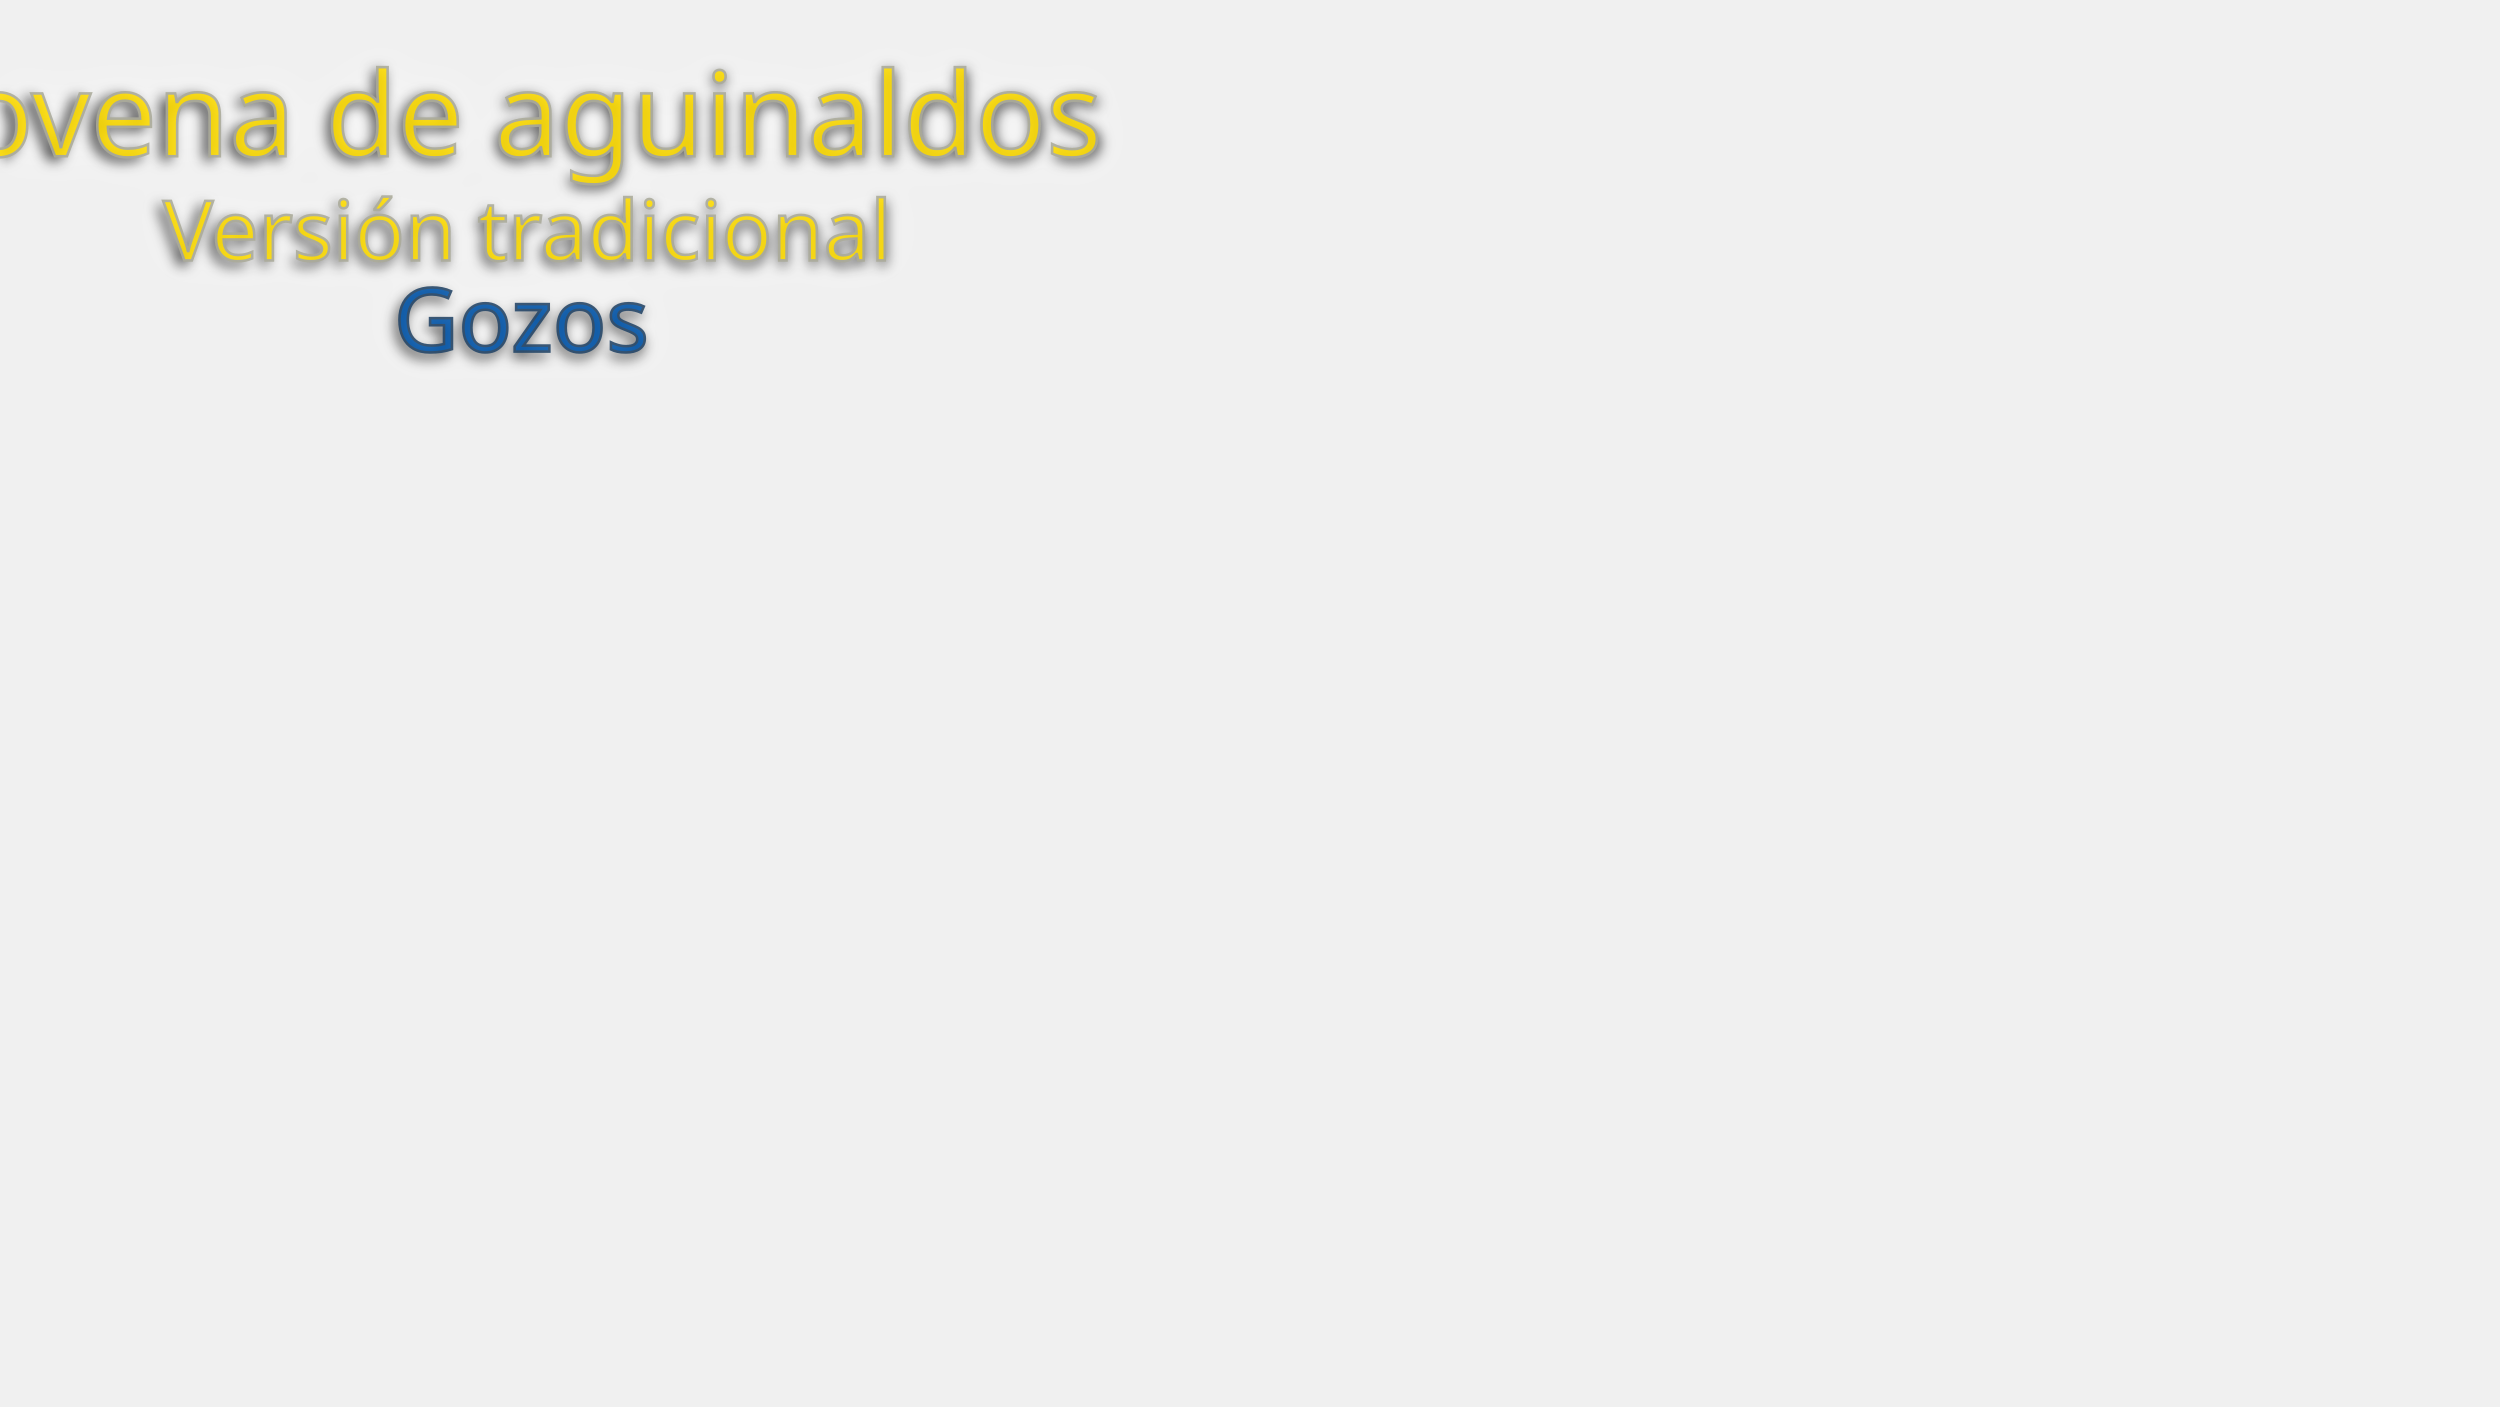
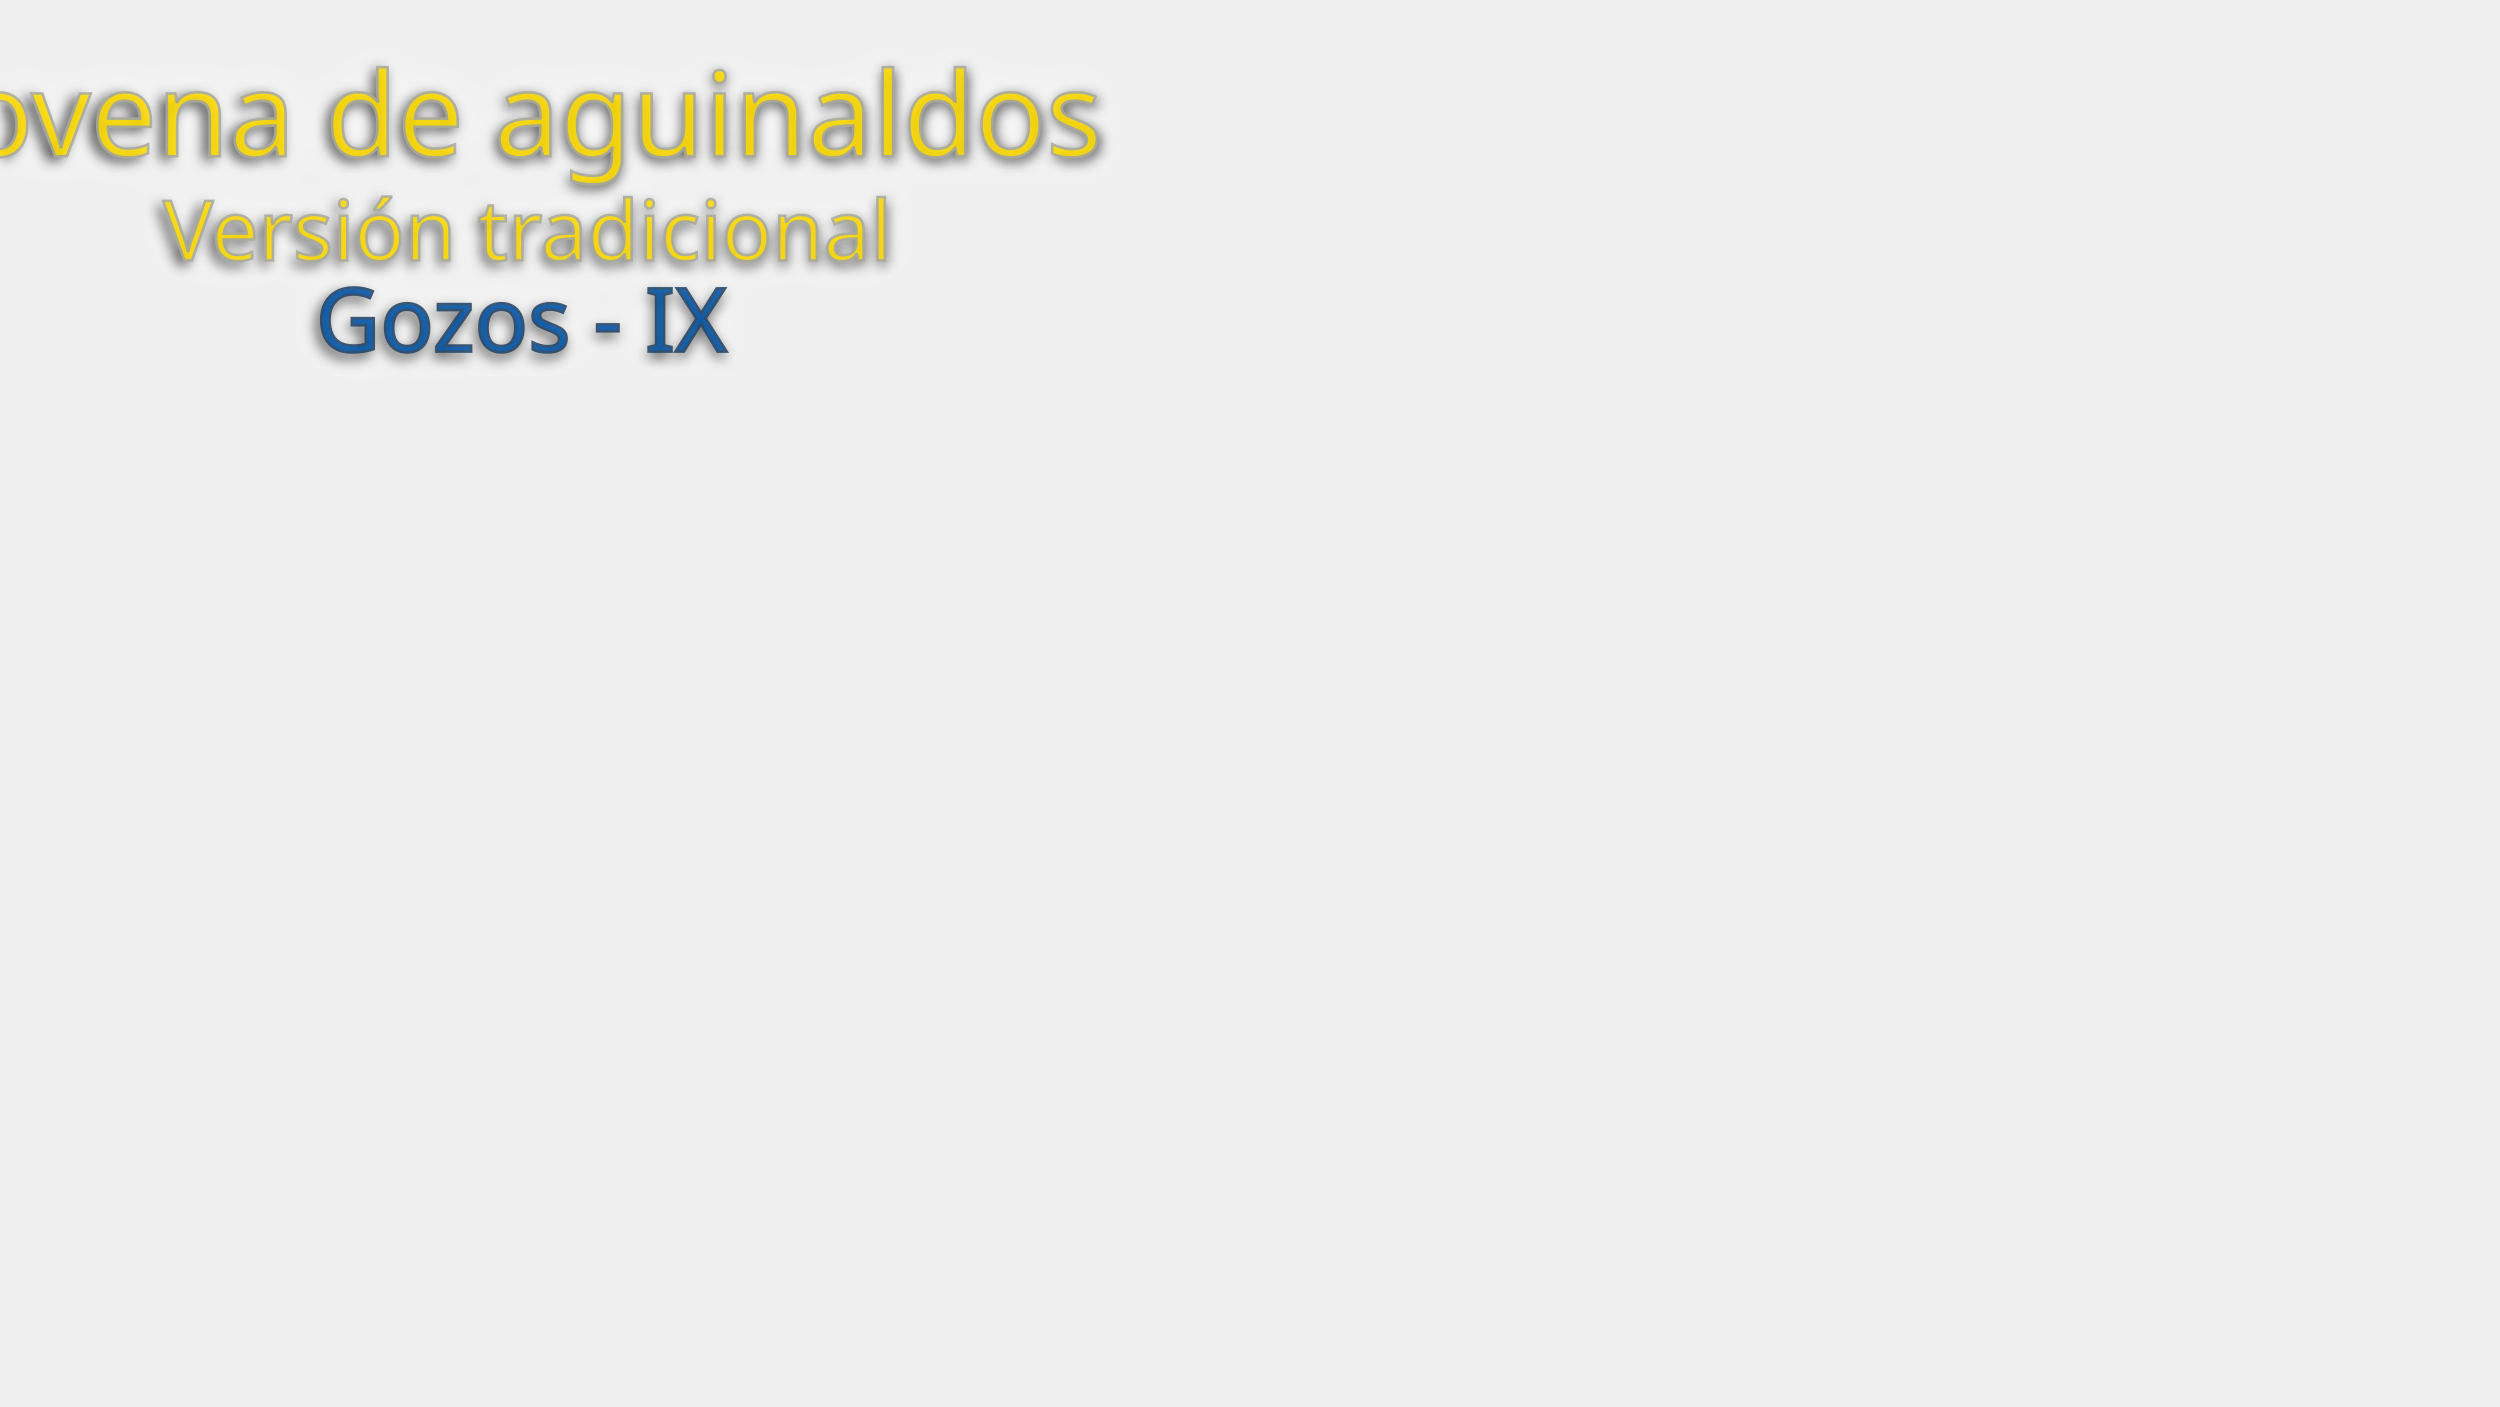
<svg xmlns="http://www.w3.org/2000/svg" xmlns:xlink="http://www.w3.org/1999/xlink" id="novena-todos-4" width="1920" height="1080" version="1.1">
  <defs id="definiciones">
    <linearGradient id="linearGradient3953">
      <stop id="stop3955" style="stop-color:#883377;stop-opacity:1;" offset="0" />
      <stop id="stop3957" style="stop-color:#398833;stop-opacity:1;" offset="1" />
    </linearGradient>
    <filter id="f-glow" color-interpolation-filters="sRGB">
      <feGaussianBlur id="g-glow" stdDeviation="15" />
    </filter>
    <filter id="f-shad" color-interpolation-filters="sRGB">
      <feGaussianBlur id="g-shad" stdDeviation="5" />
    </filter>
  </defs>
  <g id="layer1">
    <g id="glow" style="fill:#ffffff;filter:url(#f-glow)">
      <use id="gl-tit" x="0" y="0" xlink:href="#titulo" width="1920" height="1080" />
      <use id="gl-sub" x="0" y="0" xlink:href="#subtitulo" width="1920" height="1080" />
      <use id="gl-res" xlink:href="#resumen" y="0" x="0" width="1920" height="1080" />
      <use id="gl-txt" x="0" y="0" xlink:href="#texto" />
    </g>
    <g id="shadow" style="opacity:0.75;fill:#000000;filter:url(#f-shad)" transform="matrix(1.01,0,0,1.01,-6,2)">
      <use id="sh-tit" x="0" y="0" xlink:href="#titulo" width="1920" height="1080" />
      <use id="sh-sub" x="0" y="0" xlink:href="#subtitulo" width="1920" height="1080" />
      <use id="sh-res" x="0" y="0" xlink:href="#resumen" />
      <use id="sh-txt" x="0" y="0" xlink:href="#texto" />
    </g>
    <g id="foreground">
      <g id="amarillo" style="opacity:0.875;fill:#ffdd00;stroke:#aaaa99;stroke-width:2">
        <text id="titulo" xml:space="preserve" style="font-size:90px;text-align:center;text-anchor:middle;font-family:Fette Haenel Fraktur;-inkscape-font-specification:Fette Haenel Fraktur" x="480" y="105">
          <tspan id="titulo-s" x="480" y="120">Novena de aguinaldos</tspan>
        </text>
        <text id="subtitulo" y="180" x="480" style="font-size:64px;text-align:center;text-anchor:middle;font-family:DS Ballade" xml:space="preserve">
          <tspan id="subtitulo-s" y="200" x="480">Versión tradicional</tspan>
        </text>
      </g>
      <g id="azul" style="opacity:0.875;fill:#0055aa;stroke:#224466;stroke-width:2">
        <text id="resumen" xml:space="preserve" style="font-size:68px;text-align:center;text-anchor:middle;stroke-width:2;font-family:DS Ballade" x="480" y="280">
-           <tspan id="resumen-s" x="480" y="270">Gozos</tspan>
+           <tspan id="resumen-s" x="480" y="270">Gozos - IX</tspan>
        </text>
      </g>
      <g id="glauco" style="opacity:0.875;fill:#ffee99;stroke:#998833;stroke-width:1">
-         <flowRoot id="texto" style="font-size:64px;font-weight:bold;text-align:justify;line-height:112.5%;text-anchor:start;font-family:Latin Modern Sans" xml:space="preserve">
+         <flowRoot id="texto" style="font-size:85px;font-weight:bold;text-align:justify;line-height:125%;text-anchor:start;font-family:Latin Modern Sans" xml:space="preserve">
          <flowRegion id="texto-r">
            <path id="texto-q" d="m 32,322 982,0 -138,732 -798,0 z" style="font-size:64px;font-weight:bold;text-align:justify;line-height:116%;text-anchor:start;fill:none;stroke:#000000;stroke-width:1px;stroke-linecap:butt;stroke-linejoin:miter;stroke-opacity:1;font-family:Latin Modern Sans;-inkscape-font-specification:Latin Modern Sans Bold" />
          </flowRegion>
          <flowPara id="texto-p" />
        </flowRoot>
      </g>
    </g>
  </g>
</svg>
